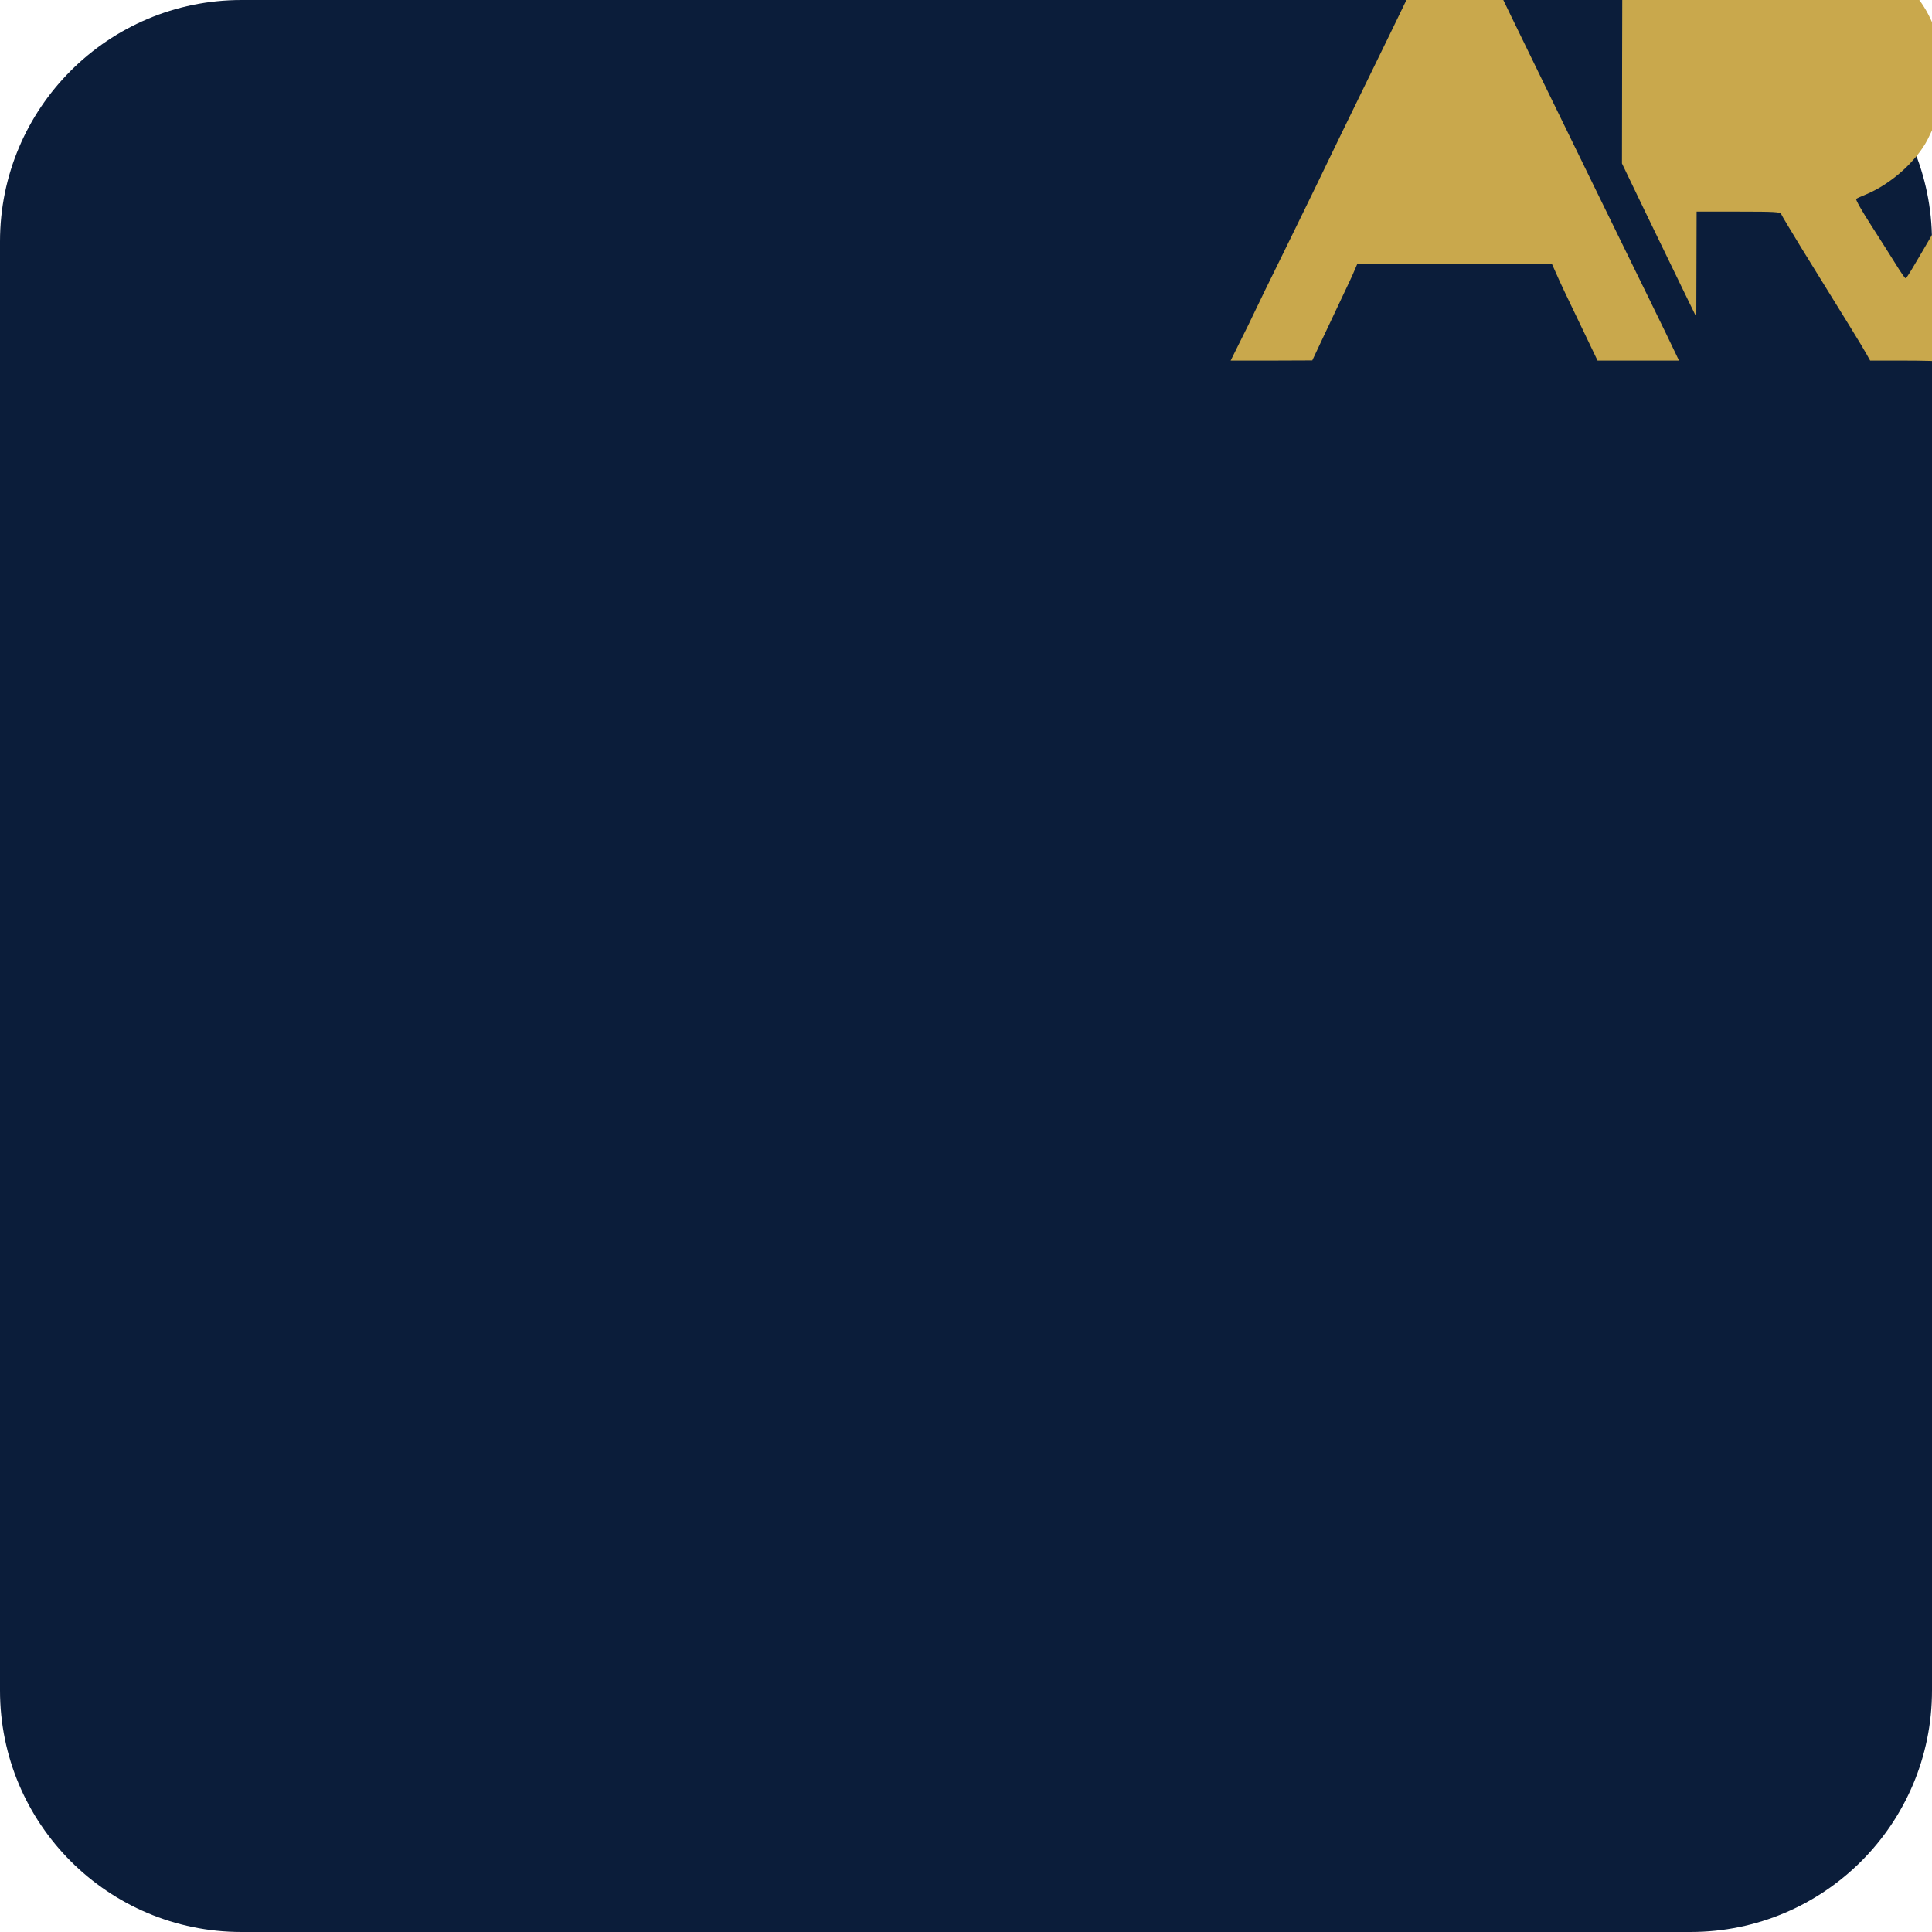
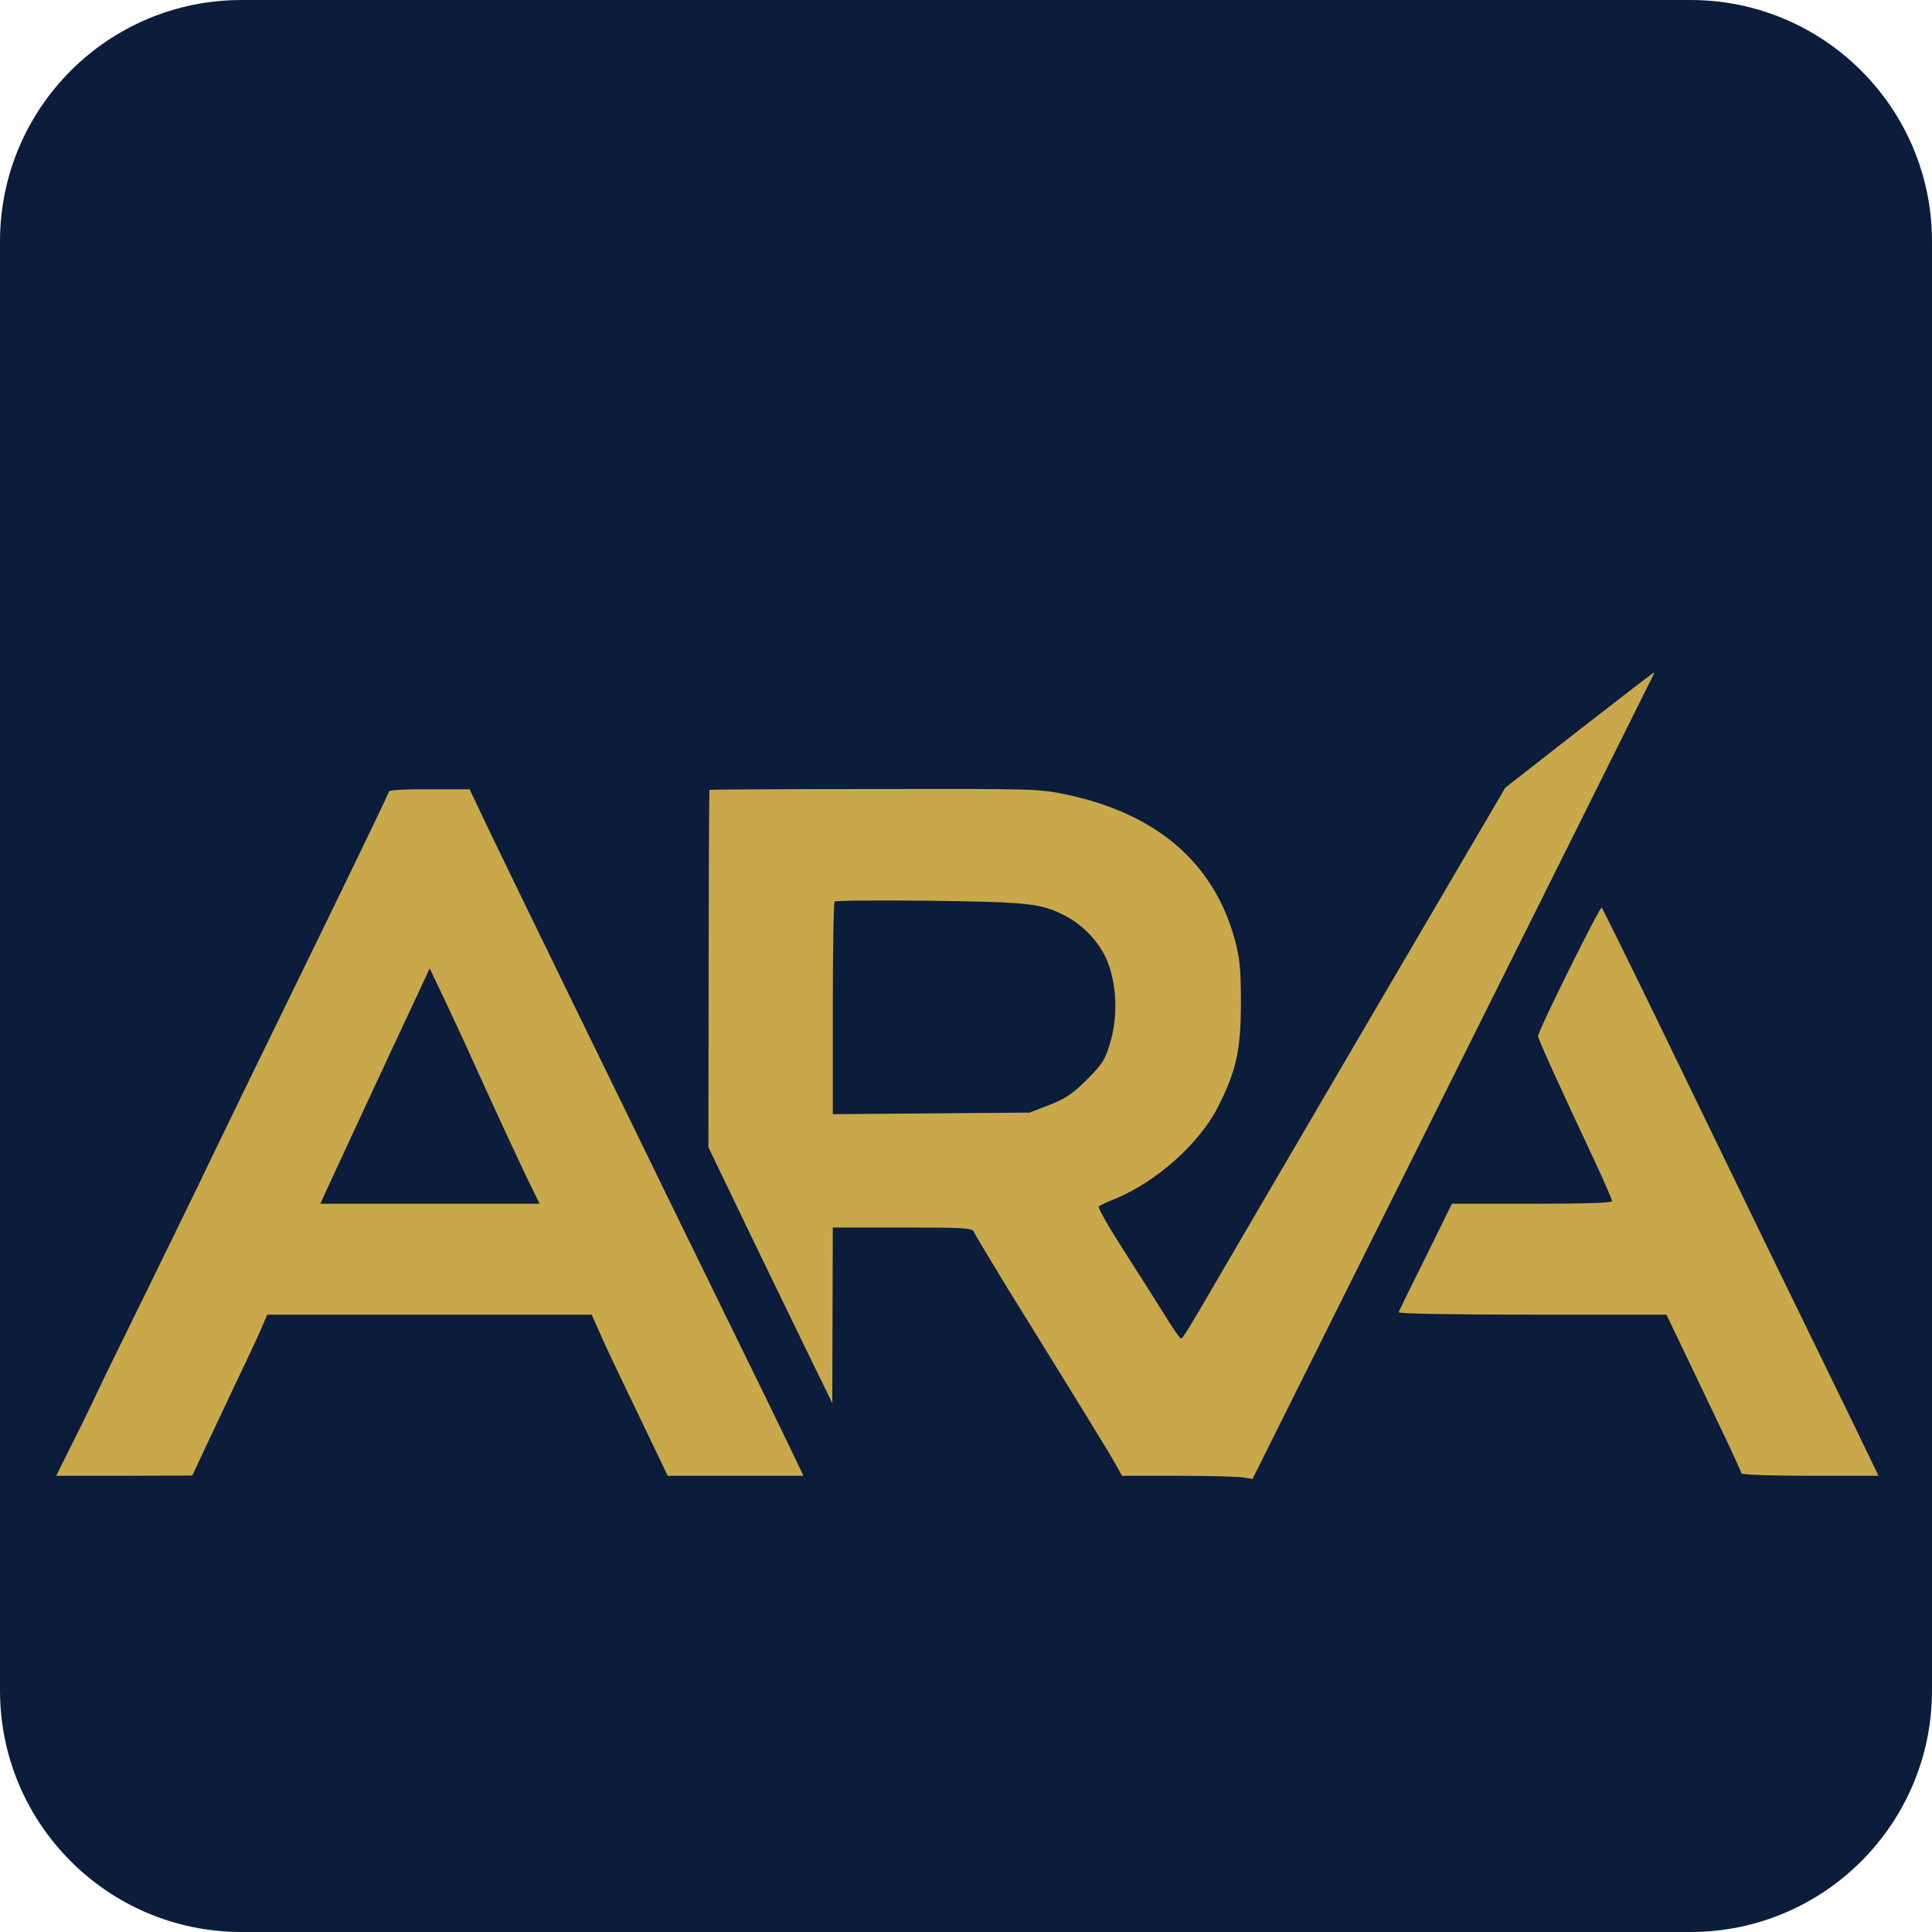
<svg xmlns="http://www.w3.org/2000/svg" viewBox="0 0 512 512">
  <rect width="512" height="512" rx="64" fill="#0B1D3A" />
-   <g transform="translate(256,256) scale(0.042,-0.042)" fill="#C9A84C" stroke="none">
-     <path d="M7717 6853 c-2 -5 -344 -691 -761 -1527 l-757 -1518 -37 6 c-20 3 -131 6 -247 6 l-210 0 -24 43 c-26 47 -121 201 -410 668 -66 109 -124 204 -127 213 -5 14 -37 16 -270 16 l-264 0 -1 -332 -1 -333 -95 195 c-52 107 -158 325 -235 485 l-139 289 1 675 c0 371 2 676 3 678 2 1 282 3 623 3 598 1 623 1 724 -20 345 -72 562 -258 642 -550 19 -72 23 -110 23 -240 0 -180 -18 -258 -87 -394 -71 -139 -232 -282 -388 -347 -30 -12 -59 -25 -63 -29 -5 -4 38 -79 94 -166 56 -87 126 -198 156 -246 30 -49 57 -88 61 -88 8 0 23 25 212 350 154 264 740 1265 887 1515 l129 220 279 218 c153 119 280 217 282 217 2 0 2 -3 0 -7z m-4405 -596 c43 -89 188 -389 324 -667 136 -278 288 -590 339 -695 51 -104 152 -311 225 -460 73 -148 170 -348 216 -442 l83 -173 -257 0 -257 0 -114 238 c-63 130 -128 267 -144 305 l-30 67 -614 0 -614 0 -16 -37 c-8 -21 -47 -105 -87 -188 -39 -82 -96 -203 -126 -267 l-55 -117 -258 -1 -257 0 59 119 c33 65 75 151 94 192 19 41 100 207 180 369 79 162 172 351 205 420 85 177 194 402 476 979 135 277 246 508 246 512 0 5 69 9 153 8 l152 0 77 -162z m4441 -757 c124 -256 314 -647 422 -870 109 -223 242 -496 296 -607 l98 -203 -260 0 c-142 0 -259 4 -259 9 0 4 -42 96 -93 202 -51 107 -115 240 -142 297 l-49 102 -509 0 c-301 0 -507 4 -505 9 2 5 48 100 103 210 l99 201 303 0 c205 0 303 3 303 10 0 6 -29 73 -64 148 -132 281 -216 466 -216 476 -1 19 235 494 241 487 3 -3 108 -215 232 -471z" />
-     <path d="M4617 5994 c-4 -4 -7 -187 -7 -406 l0 -399 373 3 372 3 75 29 c61 24 88 42 142 96 59 59 69 75 88 139 31 102 25 230 -15 319 -30 67 -89 128 -157 163 -89 46 -135 51 -508 56 -196 2 -359 1 -363 -3z" />
-     <path d="M3043 5653 c-108 -230 -328 -704 -349 -750 l-24 -53 415 0 415 0 -21 43 c-25 48 -129 272 -229 492 -37 83 -90 196 -117 253 l-49 103 -41 -88z" />
+   <g transform="translate(248,242) scale(0.07,-0.07) translate(-5000,-5950)" fill="#C9A84C" stroke="none">
+     <path fill-rule="evenodd" d="M7717 6853 c-2 -5 -344 -691 -761 -1527 l-757 -1518 -37 6 c-20 3 -131 6 -247 6 l-210 0 -24 43 c-26 47 -121 201 -410 668 -66 109 -124 204 -127 213 -5 14 -37 16 -270 16 l-264 0 -1 -332 -1 -333 -95 195 c-52 107 -158 325 -235 485 l-139 289 1 675 c0 371 2 676 3 678 2 1 282 3 623 3 598 1 623 1 724 -20 345 -72 562 -258 642 -550 19 -72 23 -110 23 -240 0 -180 -18 -258 -87 -394 -71 -139 -232 -282 -388 -347 -30 -12 -59 -25 -63 -29 -5 -4 38 -79 94 -166 56 -87 126 -198 156 -246 30 -49 57 -88 61 -88 8 0 23 25 212 350 154 264 740 1265 887 1515 l129 220 279 218 c153 119 280 217 282 217 2 0 2 -3 0 -7z m-4405 -596 c43 -89 188 -389 324 -667 136 -278 288 -590 339 -695 51 -104 152 -311 225 -460 73 -148 170 -348 216 -442 l83 -173 -257 0 -257 0 -114 238 c-63 130 -128 267 -144 305 l-30 67 -614 0 -614 0 -16 -37 c-8 -21 -47 -105 -87 -188 -39 -82 -96 -203 -126 -267 l-55 -117 -258 -1 -257 0 59 119 c33 65 75 151 94 192 19 41 100 207 180 369 79 162 172 351 205 420 85 177 194 402 476 979 135 277 246 508 246 512 0 5 69 9 153 8 l152 0 77 -162z m4441 -757 c124 -256 314 -647 422 -870 109 -223 242 -496 296 -607 l98 -203 -260 0 c-142 0 -259 4 -259 9 0 4 -42 96 -93 202 -51 107 -115 240 -142 297 l-49 102 -509 0 c-301 0 -507 4 -505 9 2 5 48 100 103 210 l99 201 303 0 c205 0 303 3 303 10 0 6 -29 73 -64 148 -132 281 -216 466 -216 476 -1 19 235 494 241 487 3 -3 108 -215 232 -471z M4617 5994 c-4 -4 -7 -187 -7 -406 l0 -399 373 3 372 3 75 29 c61 24 88 42 142 96 59 59 69 75 88 139 31 102 25 230 -15 319 -30 67 -89 128 -157 163 -89 46 -135 51 -508 56 -196 2 -359 1 -363 -3z M3043 5653 c-108 -230 -328 -704 -349 -750 l-24 -53 415 0 415 0 -21 43 c-25 48 -129 272 -229 492 -37 83 -90 196 -117 253 l-49 103 -41 -88z" />
  </g>
</svg>
